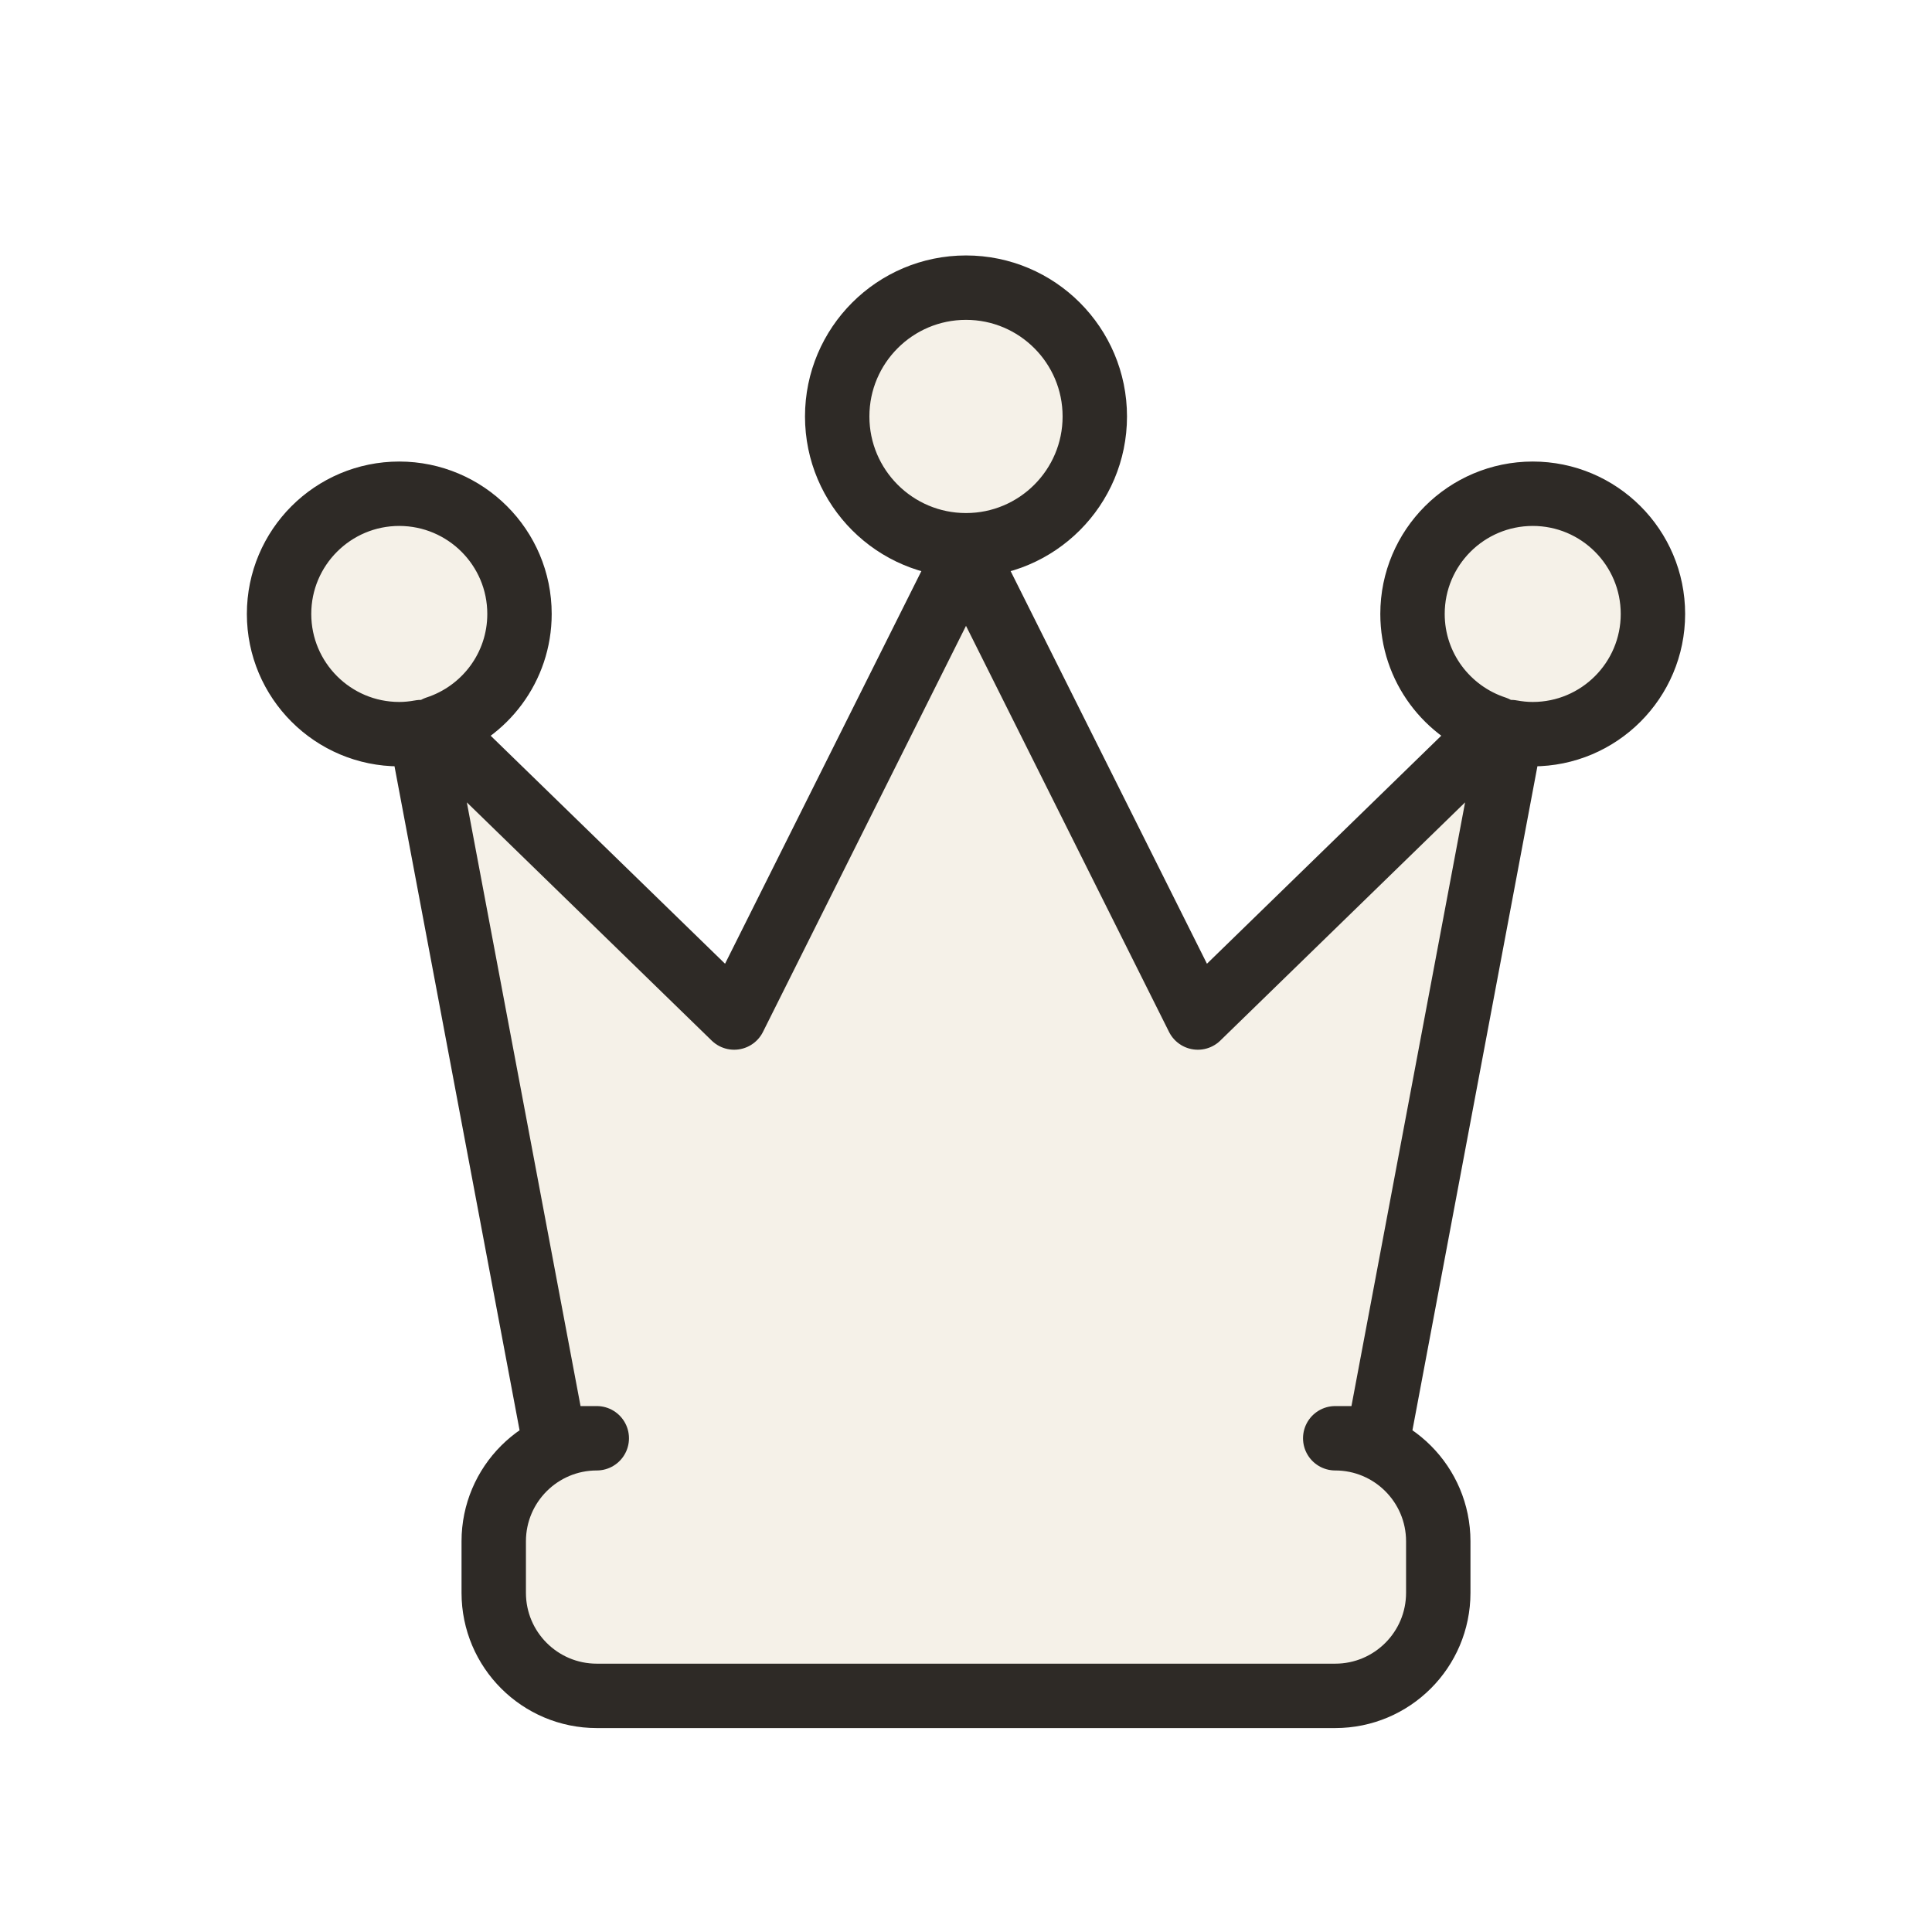
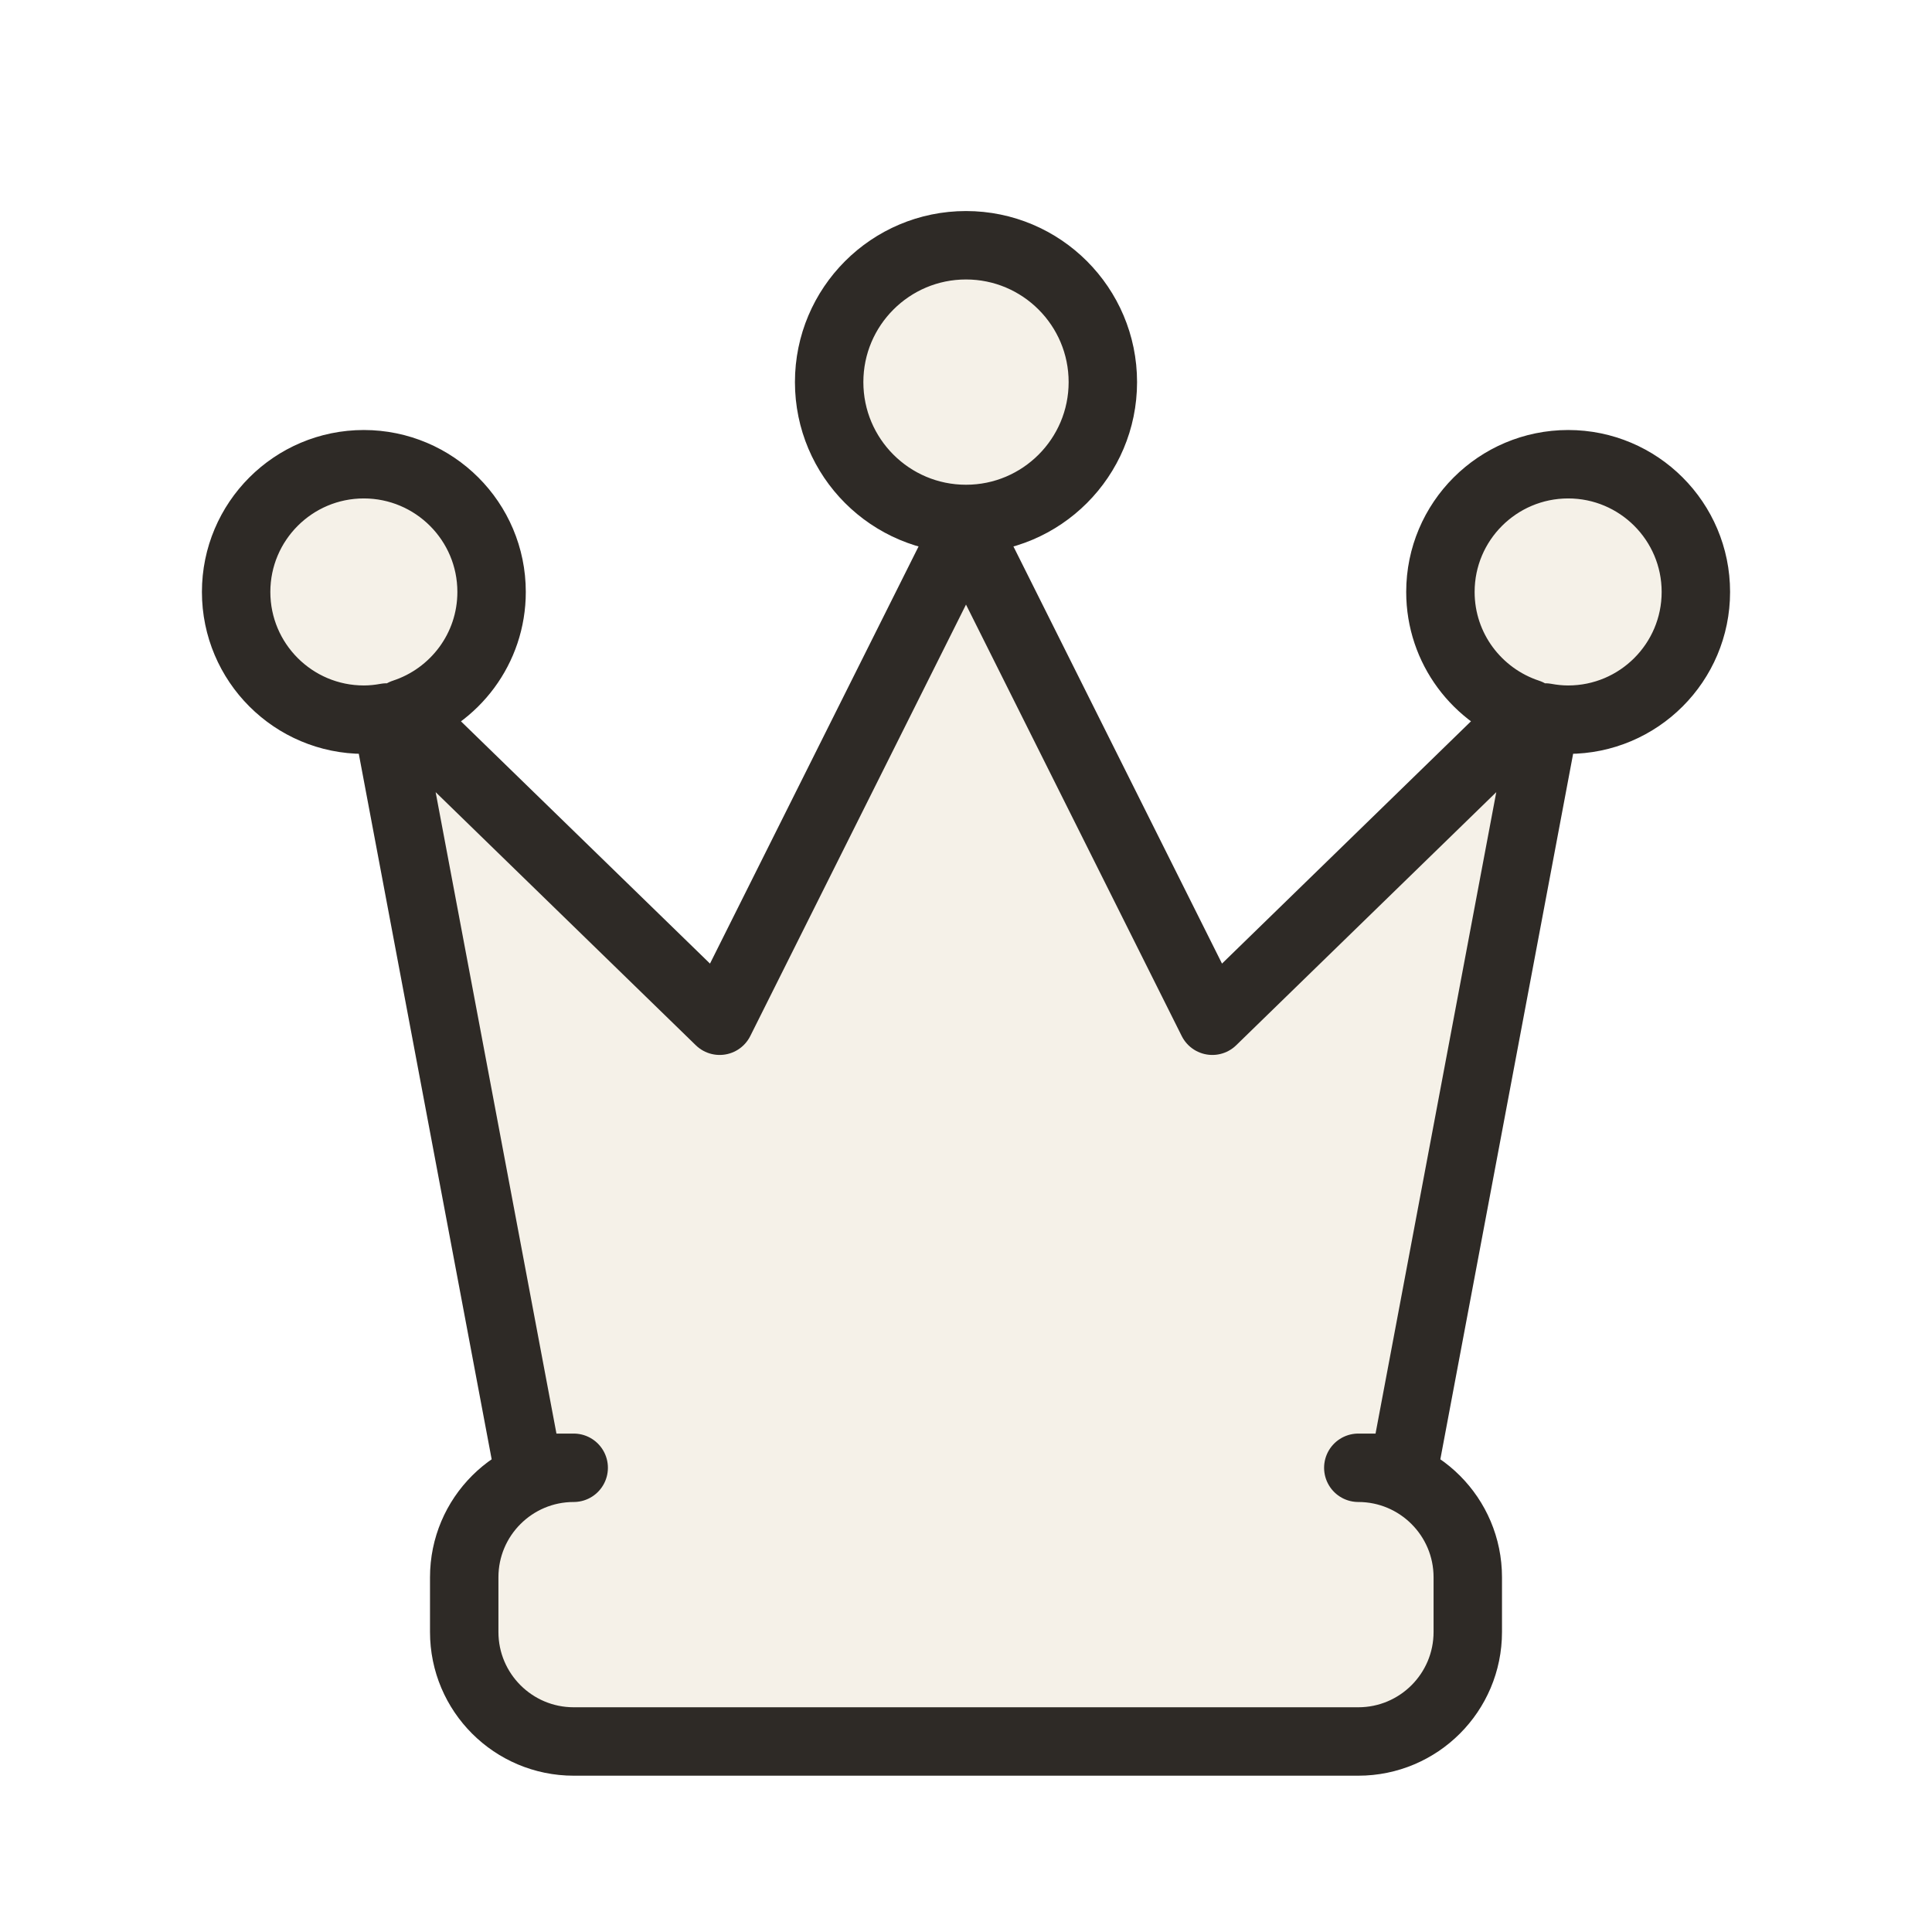
<svg xmlns="http://www.w3.org/2000/svg" viewBox="0 0 45 45" fill="none">
-   <g transform="translate(-1.5 -1.5) scale(2)">
+   <g transform="translate(-3 -3) scale(2.125)">
    <path transform="translate(4.00 4.10)" fill-rule="evenodd" d="M 3.7 13.4 L 3.2 13.4 L 1.651 5.176 C 1.57 5.191 1.486 5.2 1.4 5.2 C 0.627 5.2 0 4.573 0 3.8 C 0 3.027 0.627 2.4 1.4 2.4 C 2.173 2.401 2.8 3.027 2.8 3.8 C 2.8 4.421 2.395 4.946 1.835 5.129 L 5.3 8.5 L 8 3.1 L 10.7 8.5 L 14.164 5.129 C 13.605 4.945 13.2 4.421 13.2 3.8 C 13.2 3.027 13.827 2.401 14.6 2.4 C 15.373 2.4 16 3.027 16 3.8 C 16 4.573 15.373 5.2 14.6 5.2 C 14.513 5.2 14.429 5.191 14.348 5.176 L 12.8 13.4 L 12.3 13.4 C 12.962 13.4 13.5 13.937 13.5 14.6 L 13.5 15.2 C 13.5 15.863 12.962 16.4 12.3 16.4 L 3.7 16.4 C 3.038 16.4 2.5 15.863 2.5 15.2 L 2.5 14.6 C 2.5 13.937 3.038 13.4 3.7 13.4 Z M 8 0 C 8.828 0 9.5 0.672 9.5 1.5 C 9.5 2.328 8.828 3 8 3 C 7.172 3 6.5 2.328 6.5 1.5 C 6.5 0.672 7.172 0 8 0 Z" fill="#F5F1E8" stroke="#2E2A26" stroke-width="0.75" stroke-linejoin="round" />
  </g>
</svg>
